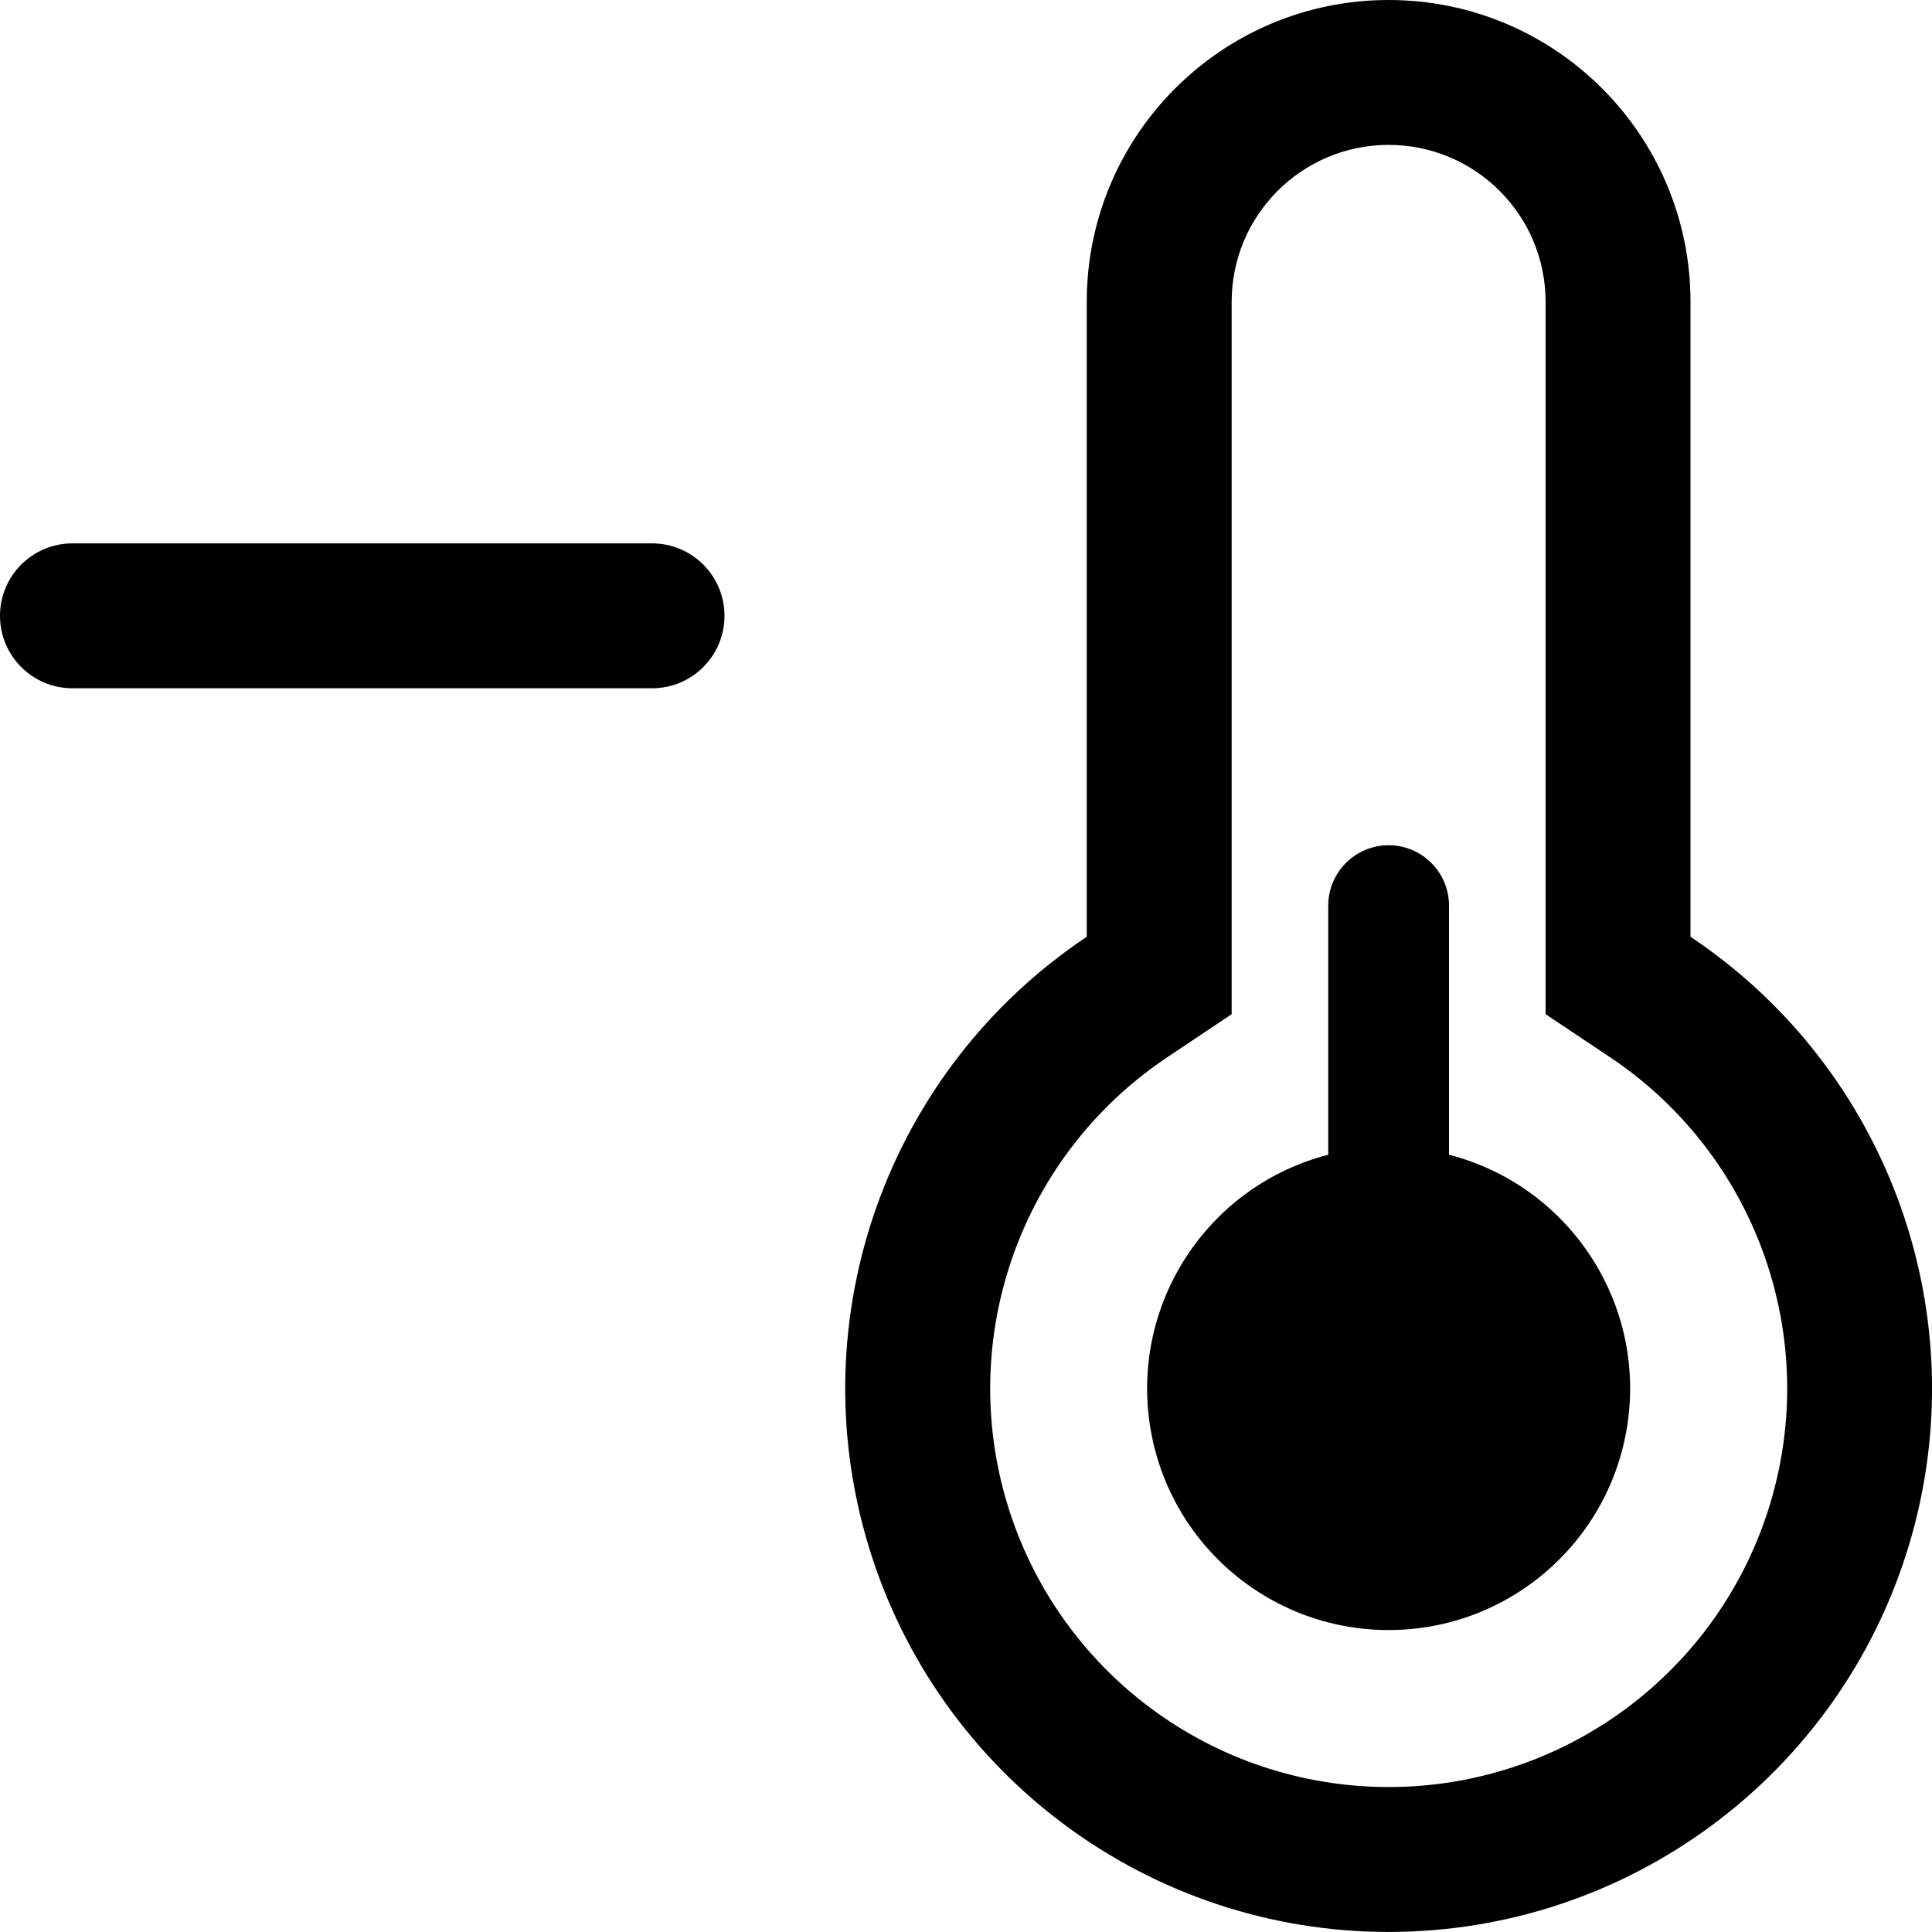
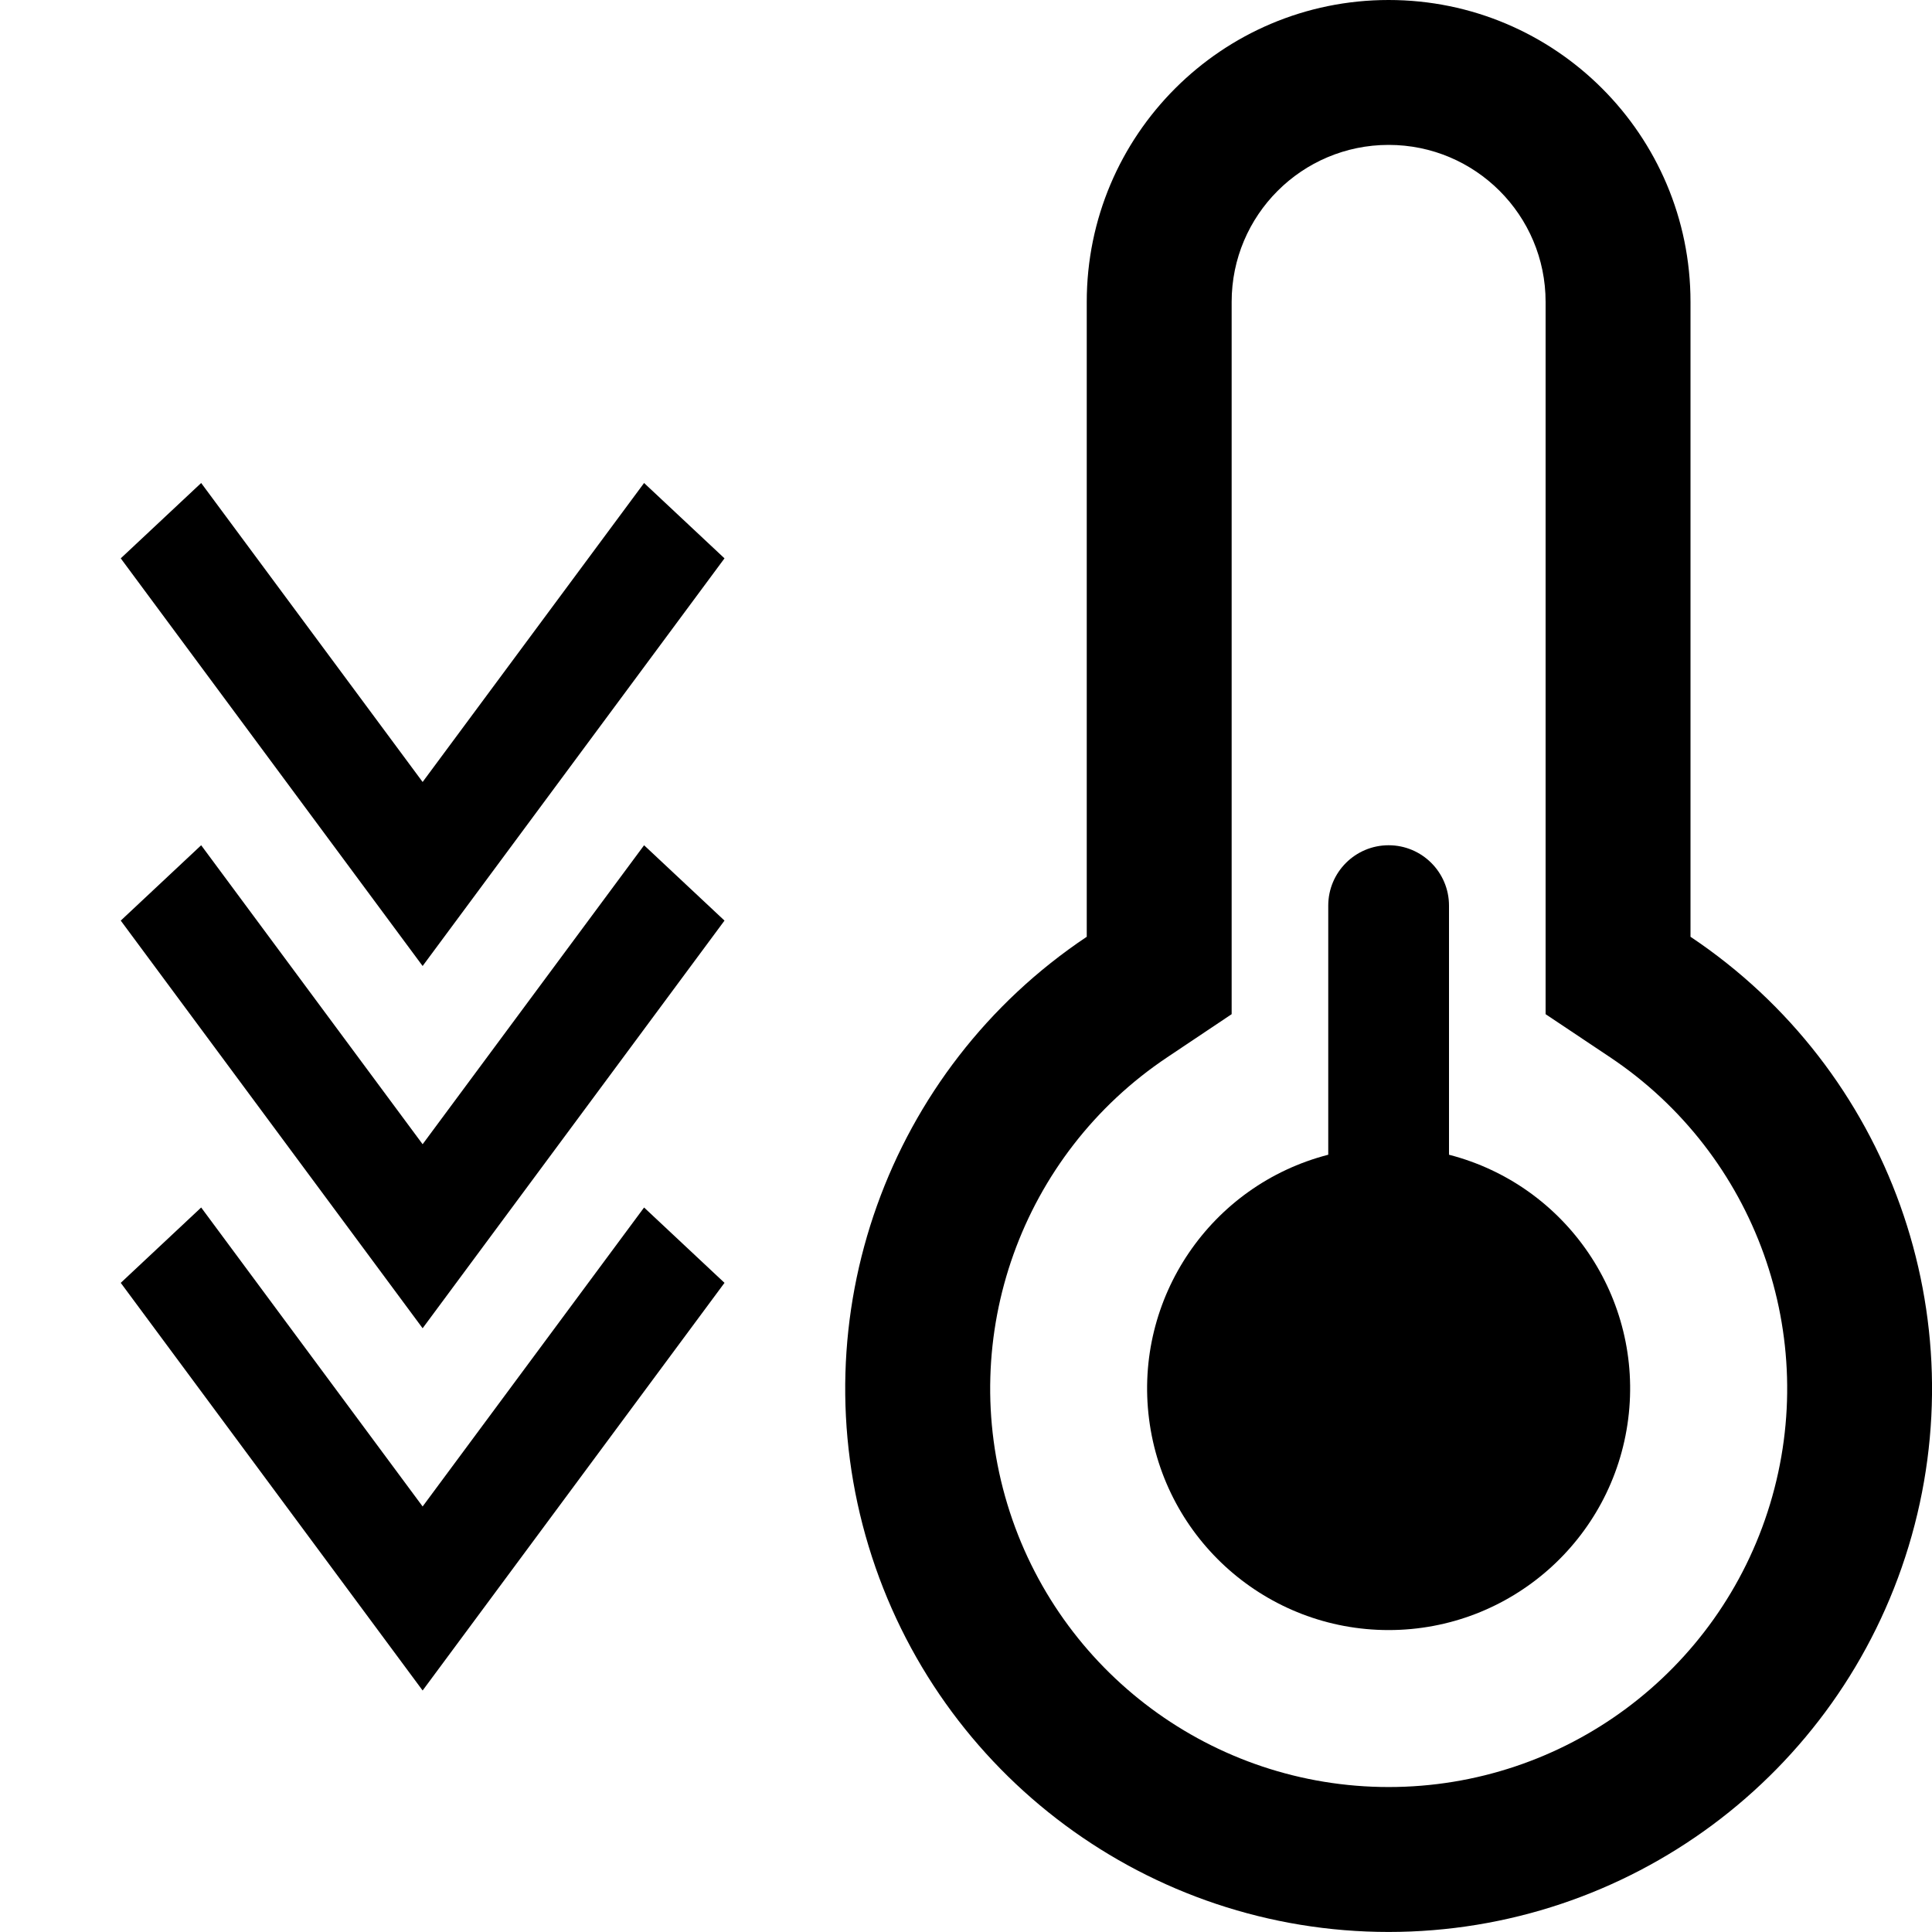
<svg xmlns="http://www.w3.org/2000/svg" width="16" height="16" fill="currentColor" class="qi-1701" viewBox="0 0 16 16">
-   <rect width="6" height="1.2" y="4.5" rx=".6" />
  <path d="M11.5 7a.5.5 0 0 0-.5.5v2.063a2 2 0 1 0 1 0V7.5a.5.5 0 0 0-.5-.5Z" />
-   <path d="m10.2 8.399-.532.356a3.3 3.3 0 1 0 3.665 0l-.533-.356V2.5a1.3 1.3 0 1 0-2.6 0v5.899ZM9 2.5a2.5 2.5 0 0 1 5 0v5.258a4.5 4.5 0 1 1-5 0V2.5Z" />
+   <path d="m10.2 8.399-.532.356a3.3 3.3 0 1 0 3.665 0l-.533-.356V2.5a1.3 1.3 0 1 0-2.6 0v5.899ZM9 2.5a2.5 2.5 0 0 1 5 0v5.258a4.5 4.5 0 1 1-5 0V2.5ZM1 4.624 1.666 4 3.5 6.476 5.334 4 6 4.624 3.5 8 1 4.624Z" />
+   <path d="M1 7.624 1.666 7 3.5 9.476 5.334 7 6 7.624 3.5 11 1 7.624Z" />
+   <path d="M1.666 10 1 10.624 3.5 14 6 10.624 5.334 10 3.5 12.476 1.666 10Z" />
</svg>
